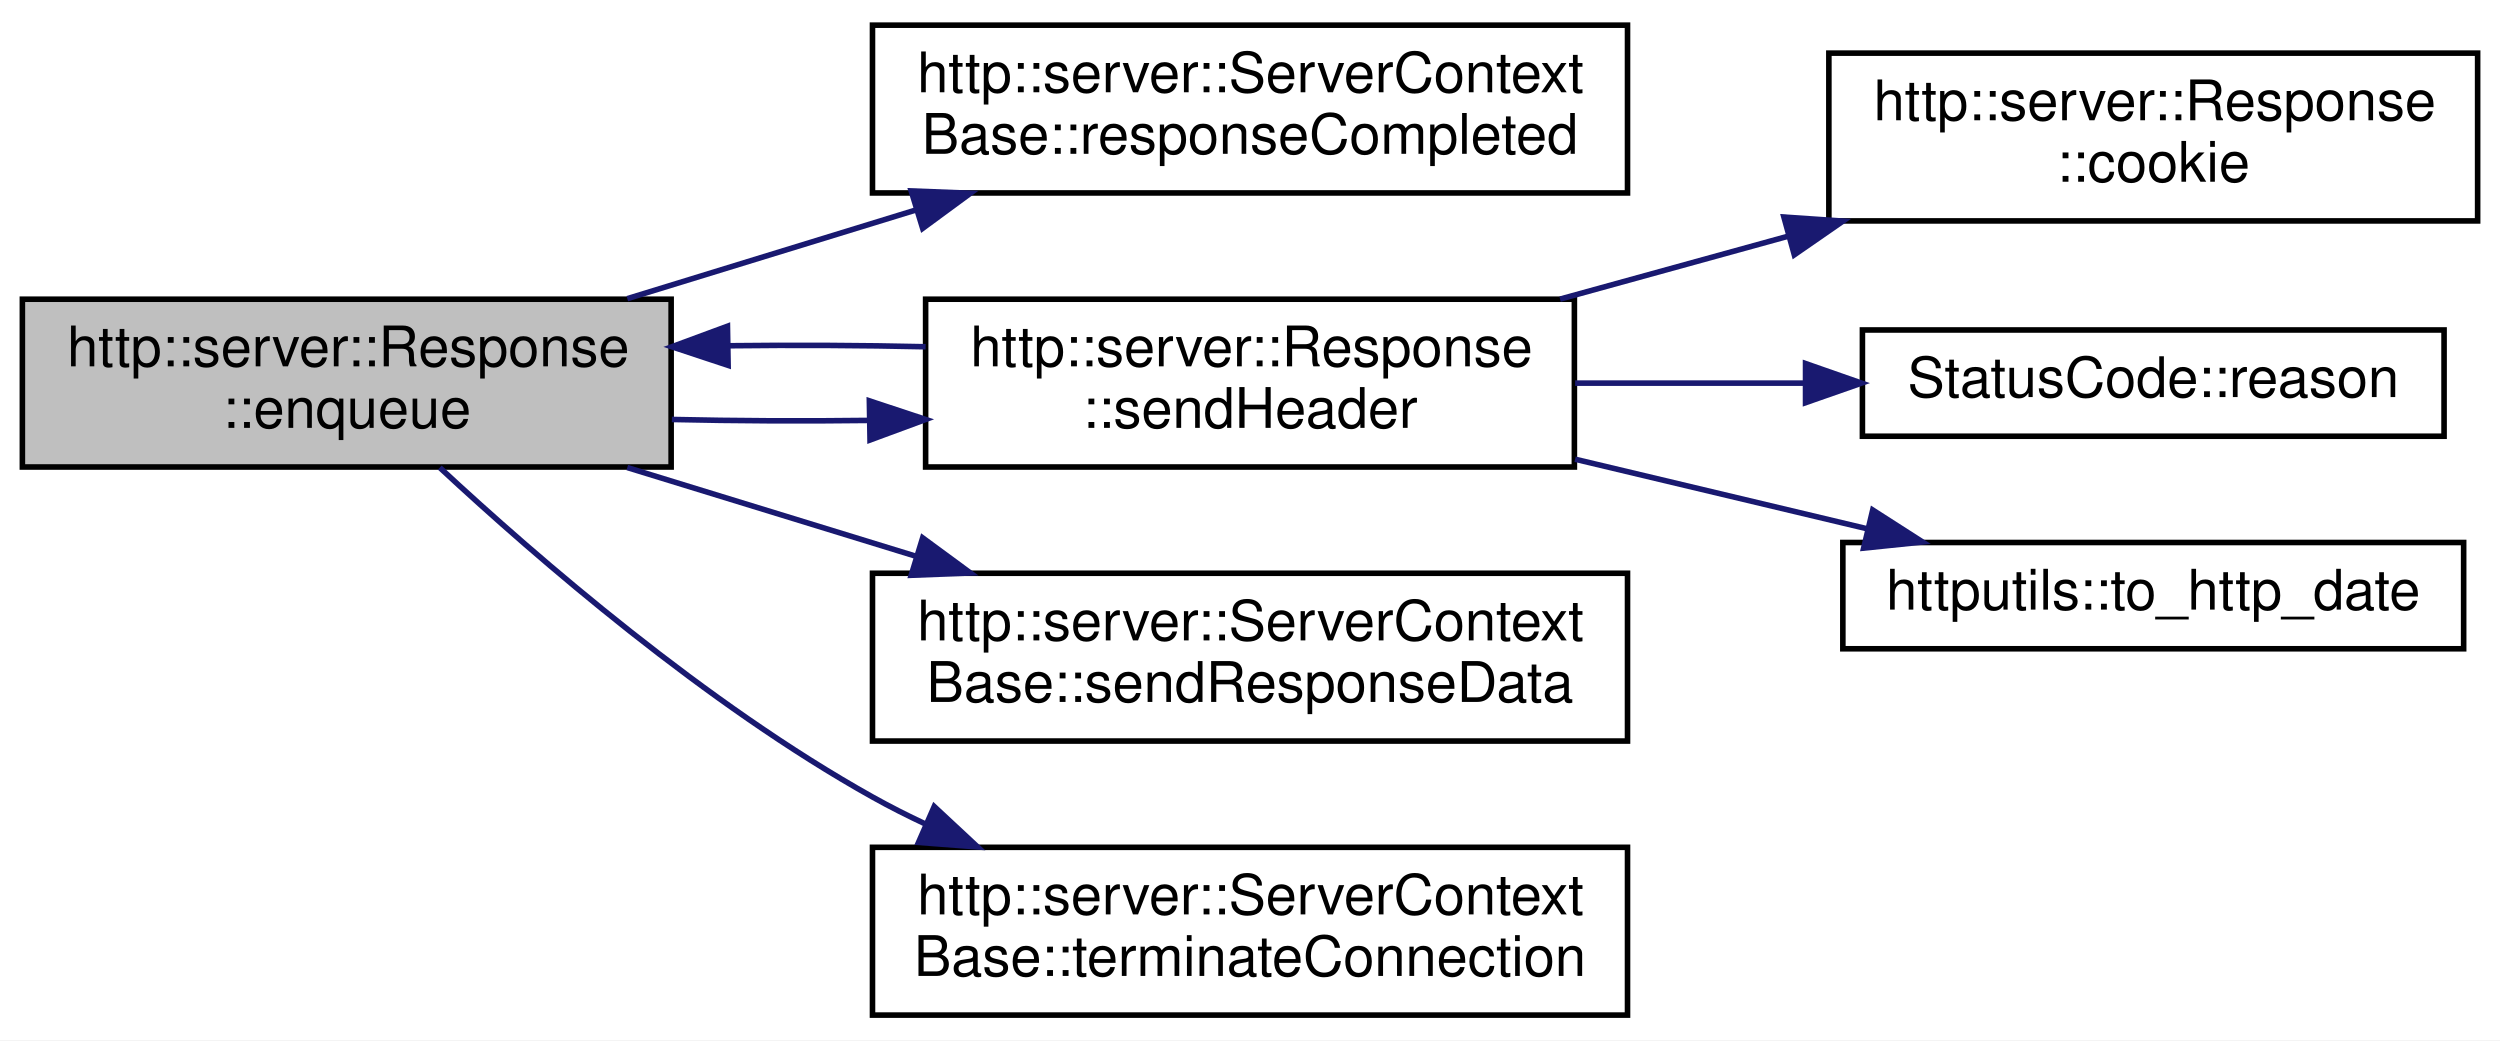
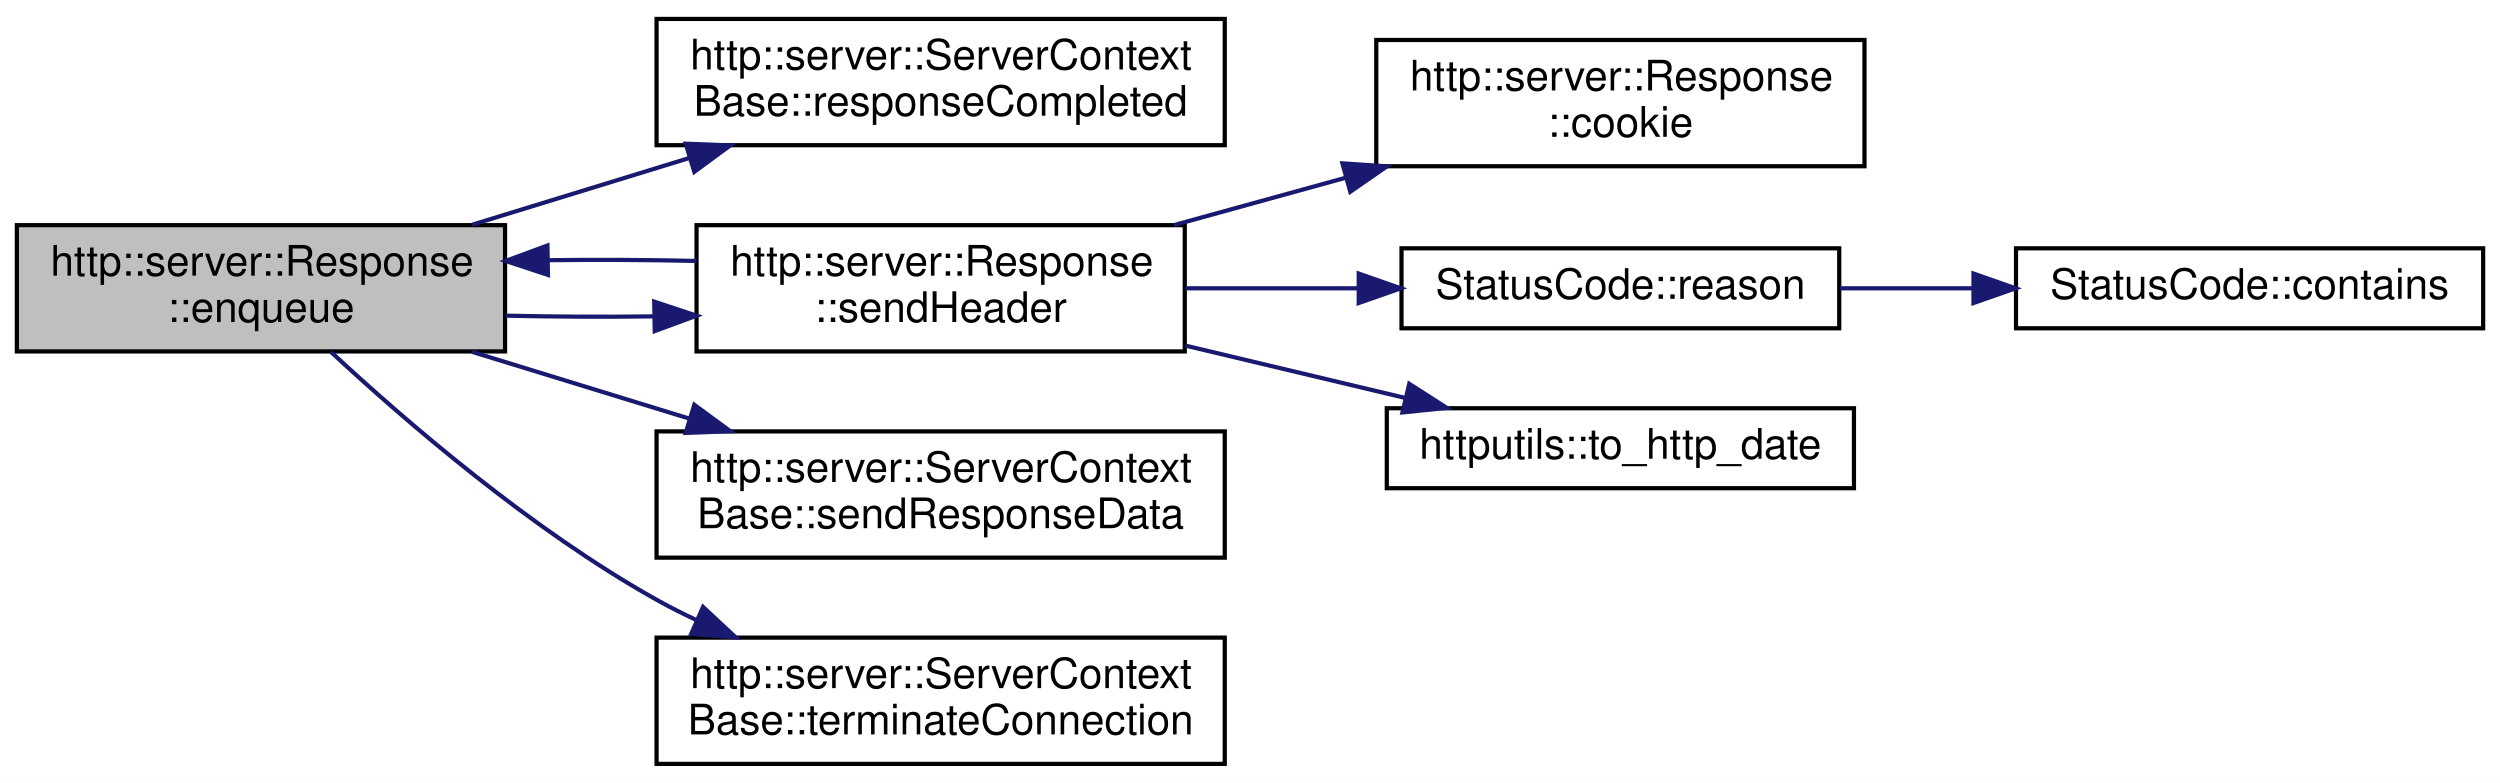
- <svg xmlns="http://www.w3.org/2000/svg" xmlns:xlink="http://www.w3.org/1999/xlink" width="447pt" height="186pt" viewBox="0.00 0.00 447.00 186.00">
+ <svg xmlns="http://www.w3.org/2000/svg" xmlns:xlink="http://www.w3.org/1999/xlink" width="594pt" height="186pt" viewBox="0.00 0.00 594.00 186.00">
  <g id="graph0" class="graph" transform="scale(1 1) rotate(0) translate(4 182)">
-     <polygon fill="white" stroke="transparent" points="-4,4 -4,-182 443,-182 443,4 -4,4" />
+     <polygon fill="white" stroke="transparent" points="-4,4 -4,-182 590,-182 590,4 -4,4" />
    <g id="node1" class="node">
      <g id="a_node1">
        <a xlink:title=" ">
          <polygon fill="#bfbfbf" stroke="black" points="0,-98.5 0,-128.5 116,-128.5 116,-98.5 0,-98.5" />
          <text text-anchor="start" x="8" y="-116.5" font-family="Helvetica,sans-Serif" font-size="10.00">http::server::Response</text>
          <text text-anchor="middle" x="58" y="-105.5" font-family="Helvetica,sans-Serif" font-size="10.00">::enqueue</text>
        </a>
      </g>
    </g>
    <g id="node2" class="node">
      <g id="a_node2">
        <a xlink:href="classhttp_1_1server_1_1_server_context_base.html#a71bb53bfd799395fb4a2111f8d8dd4e3" target="_top" xlink:title=" ">
          <polygon fill="white" stroke="black" points="152,-147.5 152,-177.5 287,-177.5 287,-147.5 152,-147.5" />
          <text text-anchor="start" x="160" y="-165.5" font-family="Helvetica,sans-Serif" font-size="10.00">http::server::ServerContext</text>
          <text text-anchor="middle" x="219.5" y="-154.5" font-family="Helvetica,sans-Serif" font-size="10.00">Base::responseCompleted</text>
        </a>
      </g>
    </g>
    <g id="edge1" class="edge">
      <path fill="none" stroke="midnightblue" d="M108.16,-128.6C124.45,-133.61 142.76,-139.23 159.71,-144.44" />
      <polygon fill="midnightblue" stroke="midnightblue" points="158.92,-147.86 169.51,-147.45 160.97,-141.17 158.92,-147.86" />
    </g>
    <g id="node3" class="node">
      <g id="a_node3">
        <a xlink:href="classhttp_1_1server_1_1_response.html#a7f5f47752f963e945421d8e65ae05b87" target="_top" xlink:title=" ">
          <polygon fill="white" stroke="black" points="161.5,-98.5 161.5,-128.5 277.5,-128.5 277.5,-98.5 161.5,-98.5" />
          <text text-anchor="start" x="169.5" y="-116.5" font-family="Helvetica,sans-Serif" font-size="10.00">http::server::Response</text>
          <text text-anchor="middle" x="219.5" y="-105.5" font-family="Helvetica,sans-Serif" font-size="10.00">::sendHeader</text>
        </a>
      </g>
    </g>
    <g id="edge2" class="edge">
      <path fill="none" stroke="midnightblue" d="M116.13,-107C127.54,-106.74 139.62,-106.68 151.33,-106.83" />
      <polygon fill="midnightblue" stroke="midnightblue" points="151.44,-110.33 161.5,-107 151.56,-103.33 151.44,-110.33" />
    </g>
-     <g id="node7" class="node">
-       <g id="a_node7">
+     <g id="node8" class="node">
+       <g id="a_node8">
        <a xlink:href="classhttp_1_1server_1_1_server_context_base.html#a8ed90a09a2dd6c4144eb60622cfbc8ee" target="_top" xlink:title=" ">
          <polygon fill="white" stroke="black" points="152,-49.5 152,-79.5 287,-79.5 287,-49.5 152,-49.5" />
          <text text-anchor="start" x="160" y="-67.5" font-family="Helvetica,sans-Serif" font-size="10.00">http::server::ServerContext</text>
          <text text-anchor="middle" x="219.5" y="-56.5" font-family="Helvetica,sans-Serif" font-size="10.00">Base::sendResponseData</text>
        </a>
      </g>
    </g>
-     <g id="edge7" class="edge">
+     <g id="edge8" class="edge">
      <path fill="none" stroke="midnightblue" d="M108.16,-98.4C124.45,-93.39 142.76,-87.77 159.71,-82.56" />
      <polygon fill="midnightblue" stroke="midnightblue" points="160.97,-85.83 169.51,-79.55 158.92,-79.14 160.97,-85.83" />
    </g>
-     <g id="node8" class="node">
-       <g id="a_node8">
+     <g id="node9" class="node">
+       <g id="a_node9">
        <a xlink:href="classhttp_1_1server_1_1_server_context_base.html#aea1bf43f8ad281b0f51cb1580f04447c" target="_top" xlink:title=" ">
          <polygon fill="white" stroke="black" points="152,-0.5 152,-30.5 287,-30.5 287,-0.5 152,-0.5" />
          <text text-anchor="start" x="160" y="-18.5" font-family="Helvetica,sans-Serif" font-size="10.00">http::server::ServerContext</text>
          <text text-anchor="middle" x="219.5" y="-7.5" font-family="Helvetica,sans-Serif" font-size="10.00">Base::terminateConnection</text>
        </a>
      </g>
    </g>
-     <g id="edge8" class="edge">
+     <g id="edge9" class="edge">
      <path fill="none" stroke="midnightblue" d="M74.63,-98.39C92.23,-82.04 122.27,-56.1 152,-39.5 155.04,-37.8 158.22,-36.19 161.48,-34.66" />
      <polygon fill="midnightblue" stroke="midnightblue" points="163.04,-37.79 170.79,-30.57 160.23,-31.38 163.04,-37.79" />
    </g>
    <g id="edge4" class="edge">
      <path fill="none" stroke="midnightblue" d="M161.5,-120C150.1,-120.26 138.02,-120.32 126.3,-120.18" />
      <polygon fill="midnightblue" stroke="midnightblue" points="126.19,-116.67 116.13,-120 126.07,-123.67 126.19,-116.67" />
    </g>
    <g id="node4" class="node">
      <g id="a_node4">
        <a xlink:href="classhttp_1_1server_1_1_response.html#a8579450e1d1732bbbec2d350b86ebef9" target="_top" xlink:title=" ">
          <polygon fill="white" stroke="black" points="323,-142.5 323,-172.5 439,-172.5 439,-142.5 323,-142.5" />
          <text text-anchor="start" x="331" y="-160.5" font-family="Helvetica,sans-Serif" font-size="10.00">http::server::Response</text>
          <text text-anchor="middle" x="381" y="-149.5" font-family="Helvetica,sans-Serif" font-size="10.00">::cookie</text>
        </a>
      </g>
    </g>
    <g id="edge3" class="edge">
      <path fill="none" stroke="midnightblue" d="M274.94,-128.52C288.09,-132.15 302.26,-136.05 315.8,-139.79" />
      <polygon fill="midnightblue" stroke="midnightblue" points="314.96,-143.19 325.53,-142.47 316.82,-136.44 314.96,-143.19" />
    </g>
    <g id="node5" class="node">
      <g id="a_node5">
-         <a xlink:href="class_status_code.html#a22c4b7005f5d2de069af37a191b97fa0" target="_top" xlink:title=" ">
+         <a xlink:href="class_status_code.html#a2c0a74bc683dca68ad14fcf0a032df29" target="_top" xlink:title=" ">
          <polygon fill="white" stroke="black" points="329,-104 329,-123 433,-123 433,-104 329,-104" />
          <text text-anchor="middle" x="381" y="-111" font-family="Helvetica,sans-Serif" font-size="10.00">StatusCode::reason</text>
        </a>
      </g>
    </g>
    <g id="edge5" class="edge">
      <path fill="none" stroke="midnightblue" d="M277.63,-113.5C290.95,-113.5 305.19,-113.5 318.68,-113.5" />
      <polygon fill="midnightblue" stroke="midnightblue" points="318.83,-117 328.83,-113.5 318.83,-110 318.83,-117" />
    </g>
-     <g id="node6" class="node">
-       <g id="a_node6">
+     <g id="node7" class="node">
+       <g id="a_node7">
        <a xlink:href="namespacehttputils.html#a01539c1af68e4d072d3507ae44c0b02a" target="_top" xlink:title=" ">
          <polygon fill="white" stroke="black" points="325.5,-66 325.5,-85 436.5,-85 436.5,-66 325.5,-66" />
          <text text-anchor="middle" x="381" y="-73" font-family="Helvetica,sans-Serif" font-size="10.00">httputils::to_http_date</text>
        </a>
      </g>
    </g>
-     <g id="edge6" class="edge">
+     <g id="edge7" class="edge">
      <path fill="none" stroke="midnightblue" d="M277.63,-99.89C294.66,-95.83 313.18,-91.42 329.74,-87.48" />
      <polygon fill="midnightblue" stroke="midnightblue" points="330.84,-90.81 339.76,-85.09 329.22,-84 330.84,-90.81" />
    </g>
+     <g id="node6" class="node">
+       <g id="a_node6">
+         <a xlink:href="class_status_code.html#afa4b60d670754ca67188ea76031efd7c" target="_top" xlink:title=" ">
+           <polygon fill="white" stroke="black" points="475,-104 475,-123 586,-123 586,-104 475,-104" />
+           <text text-anchor="middle" x="530.5" y="-111" font-family="Helvetica,sans-Serif" font-size="10.00">StatusCode::contains</text>
+         </a>
+       </g>
+     </g>
+     <g id="edge6" class="edge">
+       <path fill="none" stroke="midnightblue" d="M433.17,-113.5C443.39,-113.5 454.24,-113.5 464.84,-113.5" />
+       <polygon fill="midnightblue" stroke="midnightblue" points="464.9,-117 474.9,-113.5 464.9,-110 464.9,-117" />
+     </g>
  </g>
</svg>
